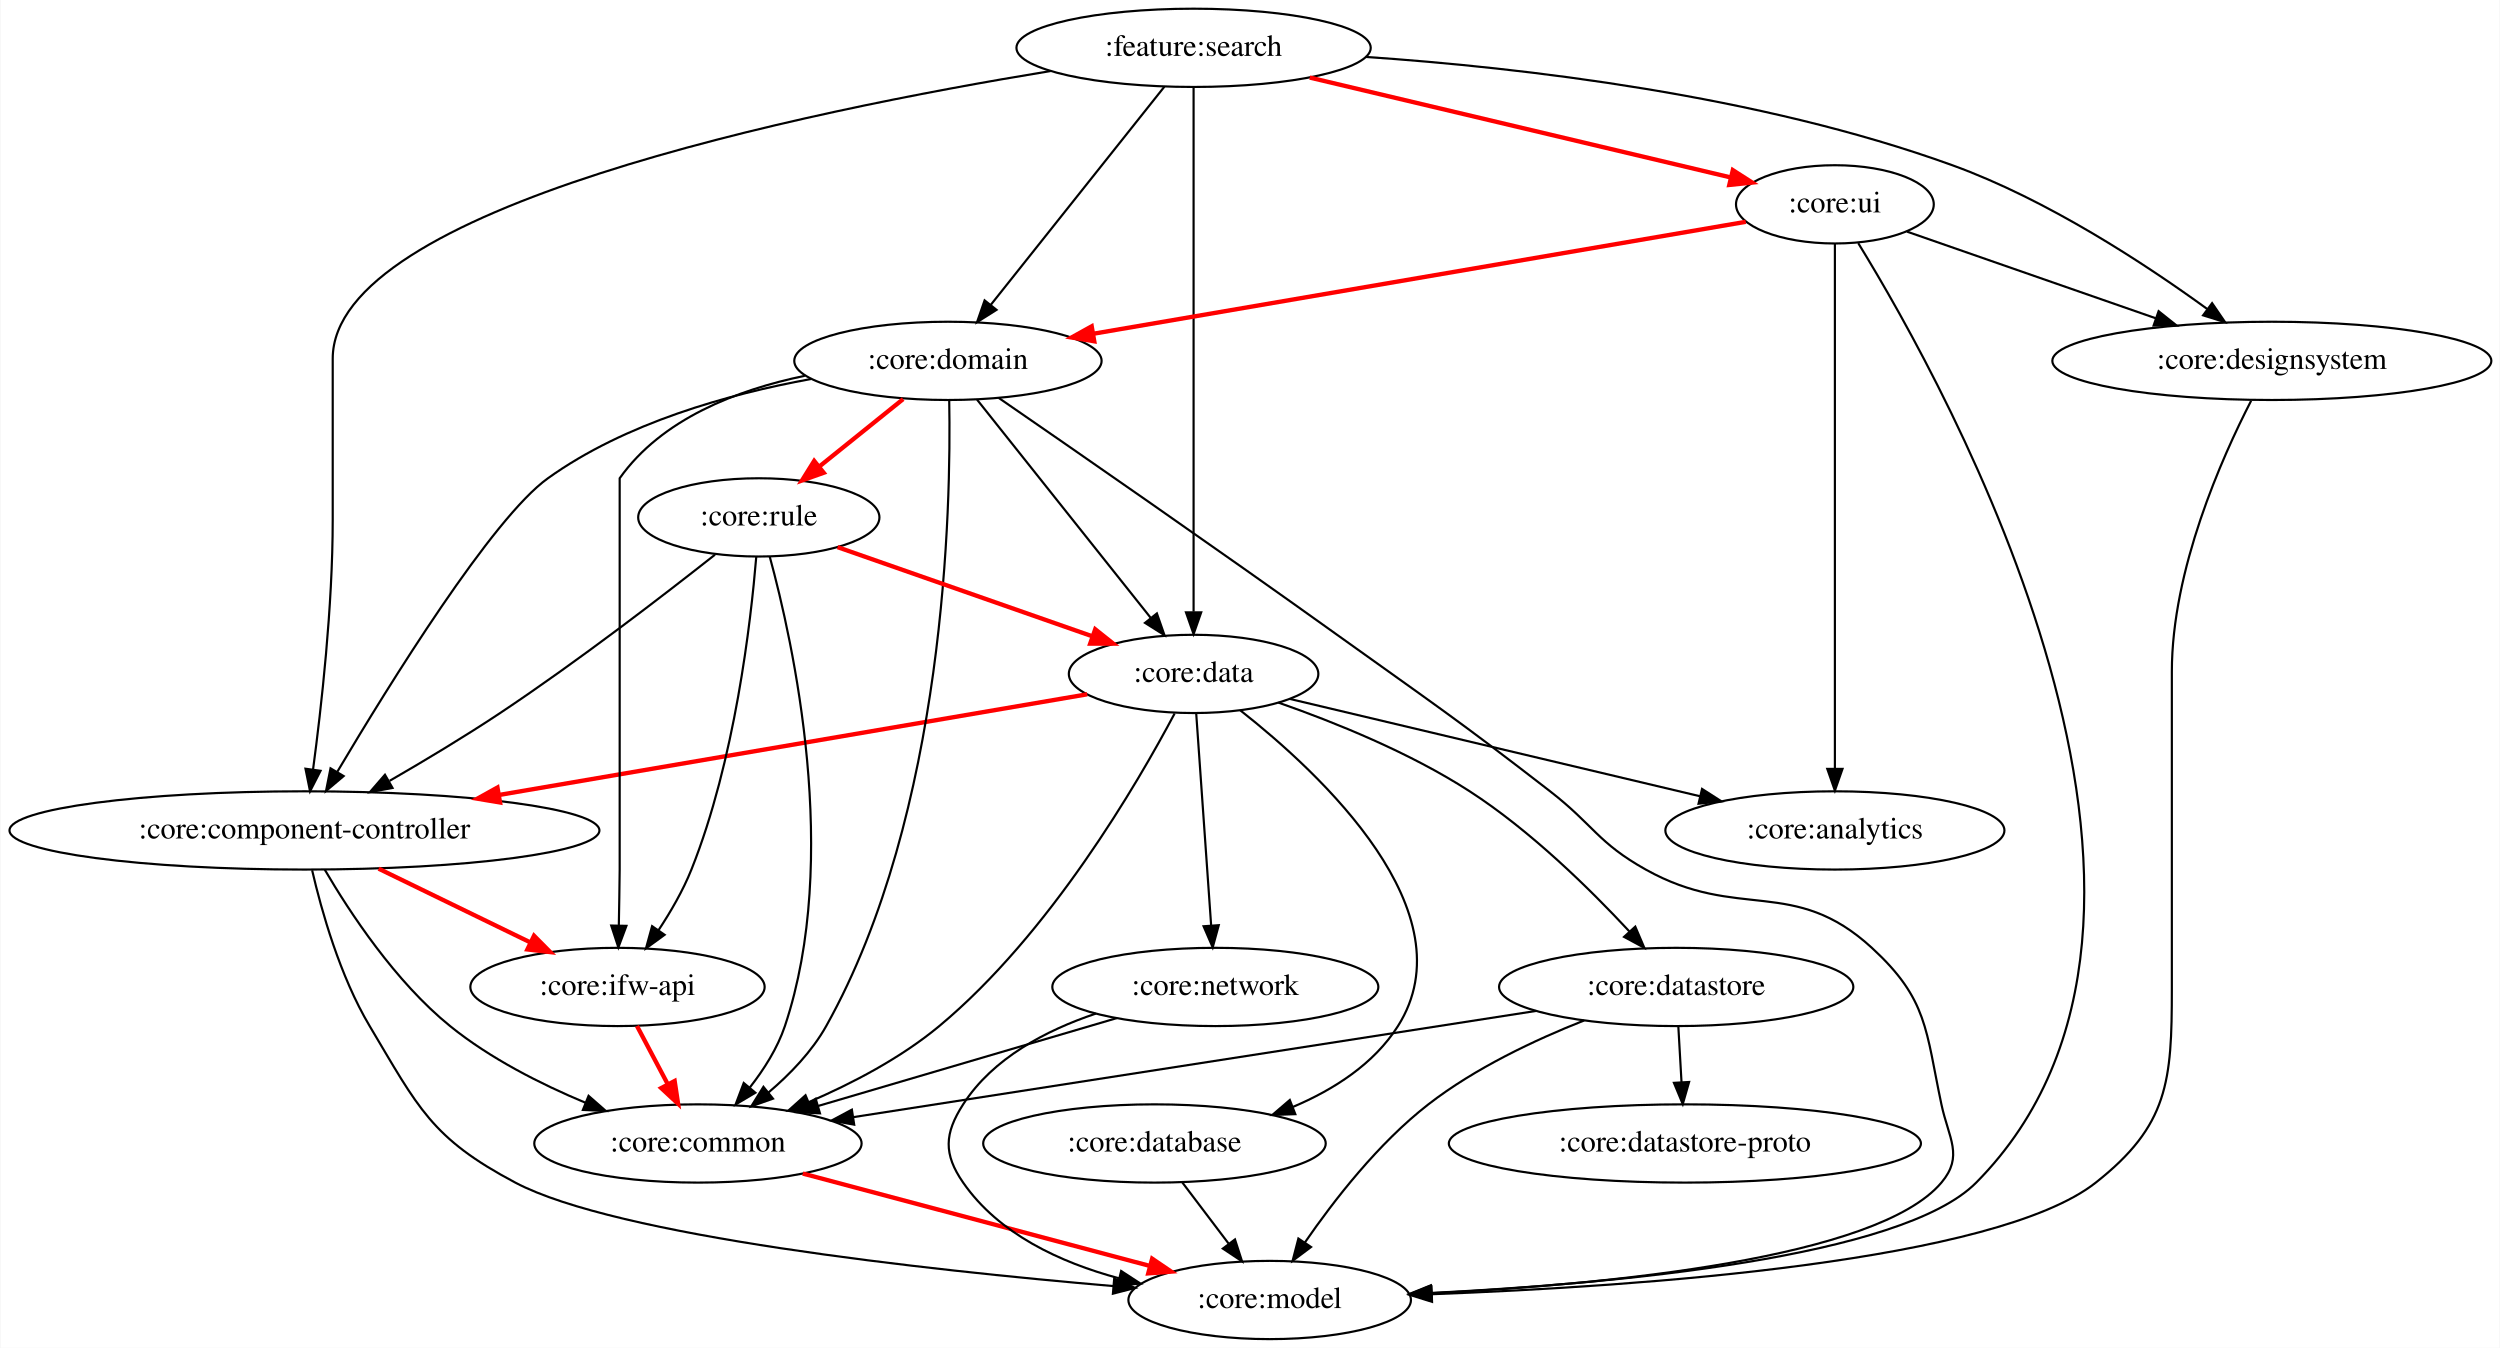
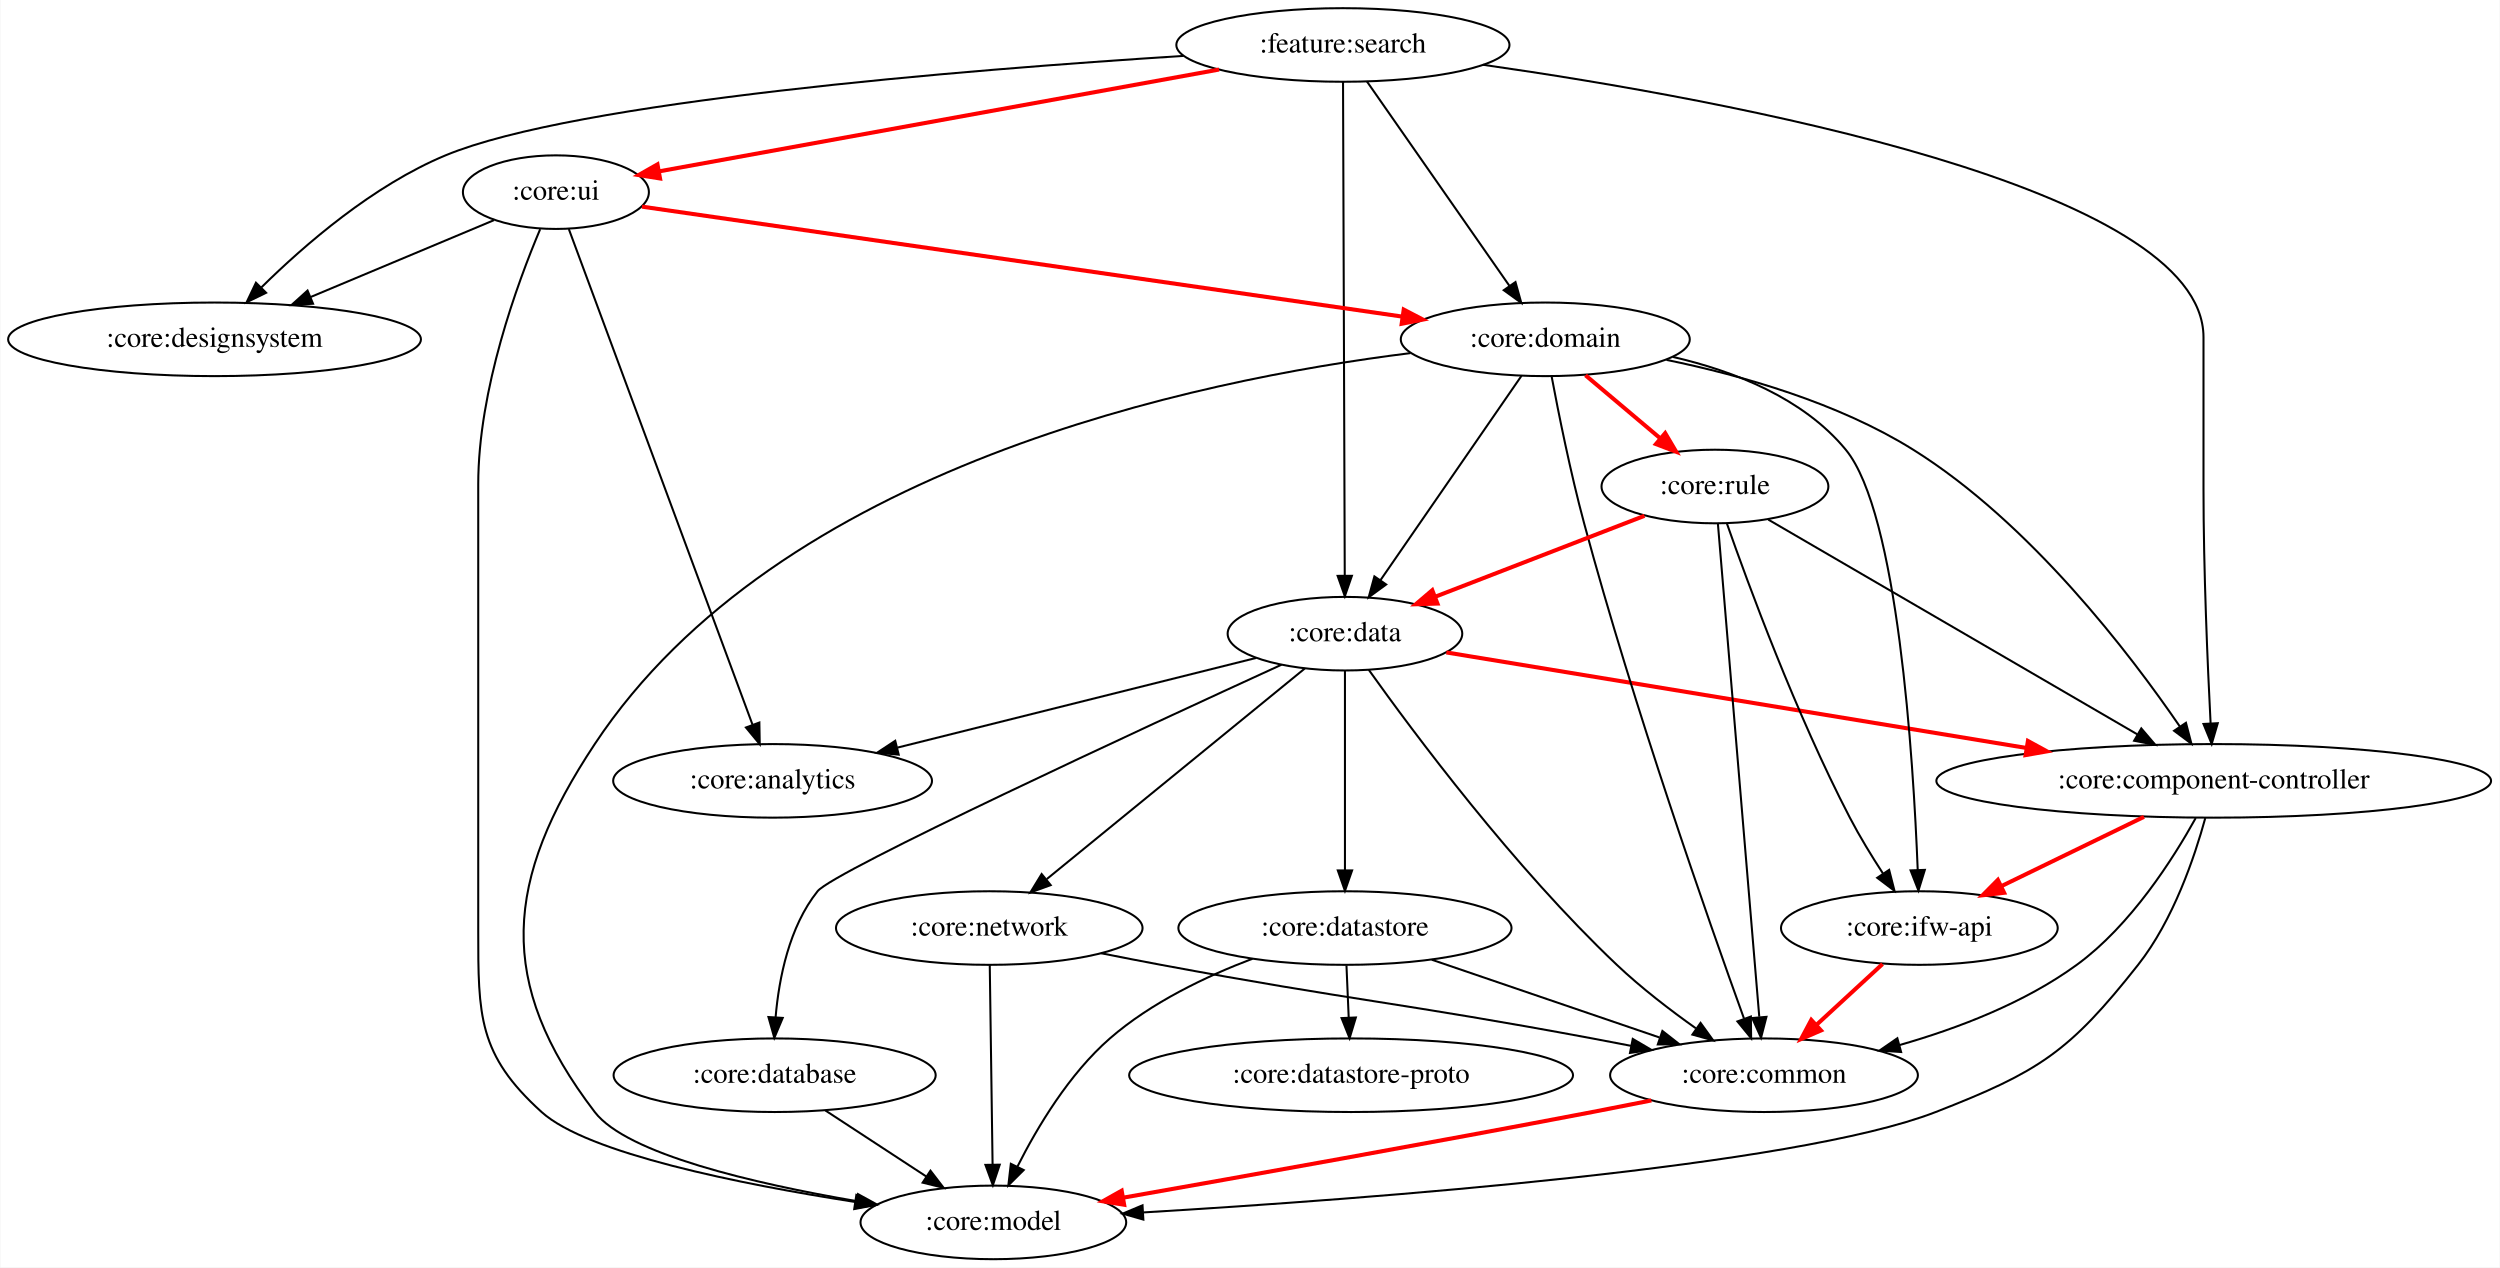
- <svg xmlns="http://www.w3.org/2000/svg" width="1150pt" height="620pt" viewBox="0.00 0.00 1149.58 620.00">
+ <svg xmlns="http://www.w3.org/2000/svg" width="1223pt" height="620pt" viewBox="0.00 0.00 1222.58 620.00">
  <g id="graph0" class="graph" transform="scale(1 1) rotate(0) translate(4 616)">
-     <polygon fill="white" stroke="transparent" points="-4,4 -4,-616 1145.58,-616 1145.58,4 -4,4" />
+     <polygon fill="white" stroke="transparent" points="-4,4 -4,-616 1218.58,-616 1218.58,4 -4,4" />
    <g id="node1" class="node">
-       <ellipse fill="none" stroke="black" cx="544.84" cy="-594" rx="81.49" ry="18" />
-       <text text-anchor="middle" x="544.84" y="-590.3" font-family="Times,serif" font-size="14.00">:feature:search</text>
+       <ellipse fill="none" stroke="black" cx="652.74" cy="-594" rx="81.49" ry="18" />
+       <text text-anchor="middle" x="652.74" y="-590.3" font-family="Times,serif" font-size="14.00">:feature:search</text>
    </g>
    <g id="node2" class="node">
-       <ellipse fill="none" stroke="black" cx="839.84" cy="-522" rx="45.49" ry="18" />
-       <text text-anchor="middle" x="839.84" y="-518.3" font-family="Times,serif" font-size="14.00">:core:ui</text>
+       <ellipse fill="none" stroke="black" cx="267.74" cy="-522" rx="45.49" ry="18" />
+       <text text-anchor="middle" x="267.74" y="-518.3" font-family="Times,serif" font-size="14.00">:core:ui</text>
    </g>
    <g id="edge1" class="edge">
-       <path fill="none" stroke="red" stroke-width="2" d="M598.26,-580.32C653.48,-567.22 738.89,-546.95 791.97,-534.36" />
-       <polygon fill="red" stroke="red" stroke-width="2" points="792.89,-537.74 801.81,-532.02 791.27,-530.93 792.89,-537.74" />
+       <path fill="none" stroke="red" stroke-width="2" d="M592.16,-581.99C516.57,-568.24 388.7,-544.99 318.18,-532.17" />
+       <polygon fill="red" stroke="red" stroke-width="2" points="318.67,-528.7 308.21,-530.36 317.42,-535.59 318.67,-528.7" />
    </g>
    <g id="node3" class="node">
-       <ellipse fill="none" stroke="black" cx="1040.84" cy="-450" rx="100.98" ry="18" />
-       <text text-anchor="middle" x="1040.84" y="-446.3" font-family="Times,serif" font-size="14.00">:core:designsystem</text>
+       <ellipse fill="none" stroke="black" cx="100.74" cy="-450" rx="100.98" ry="18" />
+       <text text-anchor="middle" x="100.74" y="-446.3" font-family="Times,serif" font-size="14.00">:core:designsystem</text>
    </g>
    <g id="edge2" class="edge">
-       <path fill="none" stroke="black" d="M623.94,-589.82C696.13,-584.88 804.81,-572.25 893.84,-540 937.56,-524.16 982.54,-494.61 1011.03,-473.92" />
-       <polygon fill="black" stroke="black" points="1013.35,-476.56 1019.33,-467.81 1009.2,-470.93 1013.35,-476.56" />
+       <path fill="none" stroke="black" d="M574.71,-588.65C466.54,-581.77 277.19,-566.35 213.74,-540 178.41,-525.33 144.9,-496.35 123.68,-475.43" />
+       <polygon fill="black" stroke="black" points="125.97,-472.77 116.44,-468.14 121,-477.7 125.97,-472.77" />
    </g>
    <g id="node4" class="node">
-       <ellipse fill="none" stroke="black" cx="135.84" cy="-234" rx="135.68" ry="18" />
-       <text text-anchor="middle" x="135.84" y="-230.3" font-family="Times,serif" font-size="14.00">:core:component-controller</text>
+       <ellipse fill="none" stroke="black" cx="1078.74" cy="-234" rx="135.68" ry="18" />
+       <text text-anchor="middle" x="1078.74" y="-230.3" font-family="Times,serif" font-size="14.00">:core:component-controller</text>
    </g>
    <g id="edge3" class="edge">
-       <path fill="none" stroke="black" d="M479,-583.31C366.4,-564.88 148.84,-520.29 148.84,-451 148.84,-451 148.84,-451 148.84,-377 148.84,-336.83 143.61,-290.53 139.79,-262.01" />
-       <polygon fill="black" stroke="black" points="143.24,-261.43 138.41,-252 136.31,-262.39 143.24,-261.43" />
+       <path fill="none" stroke="black" d="M721.32,-584.3C840.61,-567.23 1073.74,-524.47 1073.74,-451 1073.74,-451 1073.74,-451 1073.74,-377 1073.74,-336.97 1075.75,-290.63 1077.22,-262.07" />
+       <polygon fill="black" stroke="black" points="1080.72,-262.21 1077.75,-252.04 1073.73,-261.84 1080.72,-262.21" />
    </g>
    <g id="node5" class="node">
-       <ellipse fill="none" stroke="black" cx="544.84" cy="-306" rx="57.39" ry="18" />
-       <text text-anchor="middle" x="544.84" y="-302.3" font-family="Times,serif" font-size="14.00">:core:data</text>
+       <ellipse fill="none" stroke="black" cx="653.74" cy="-306" rx="57.39" ry="18" />
+       <text text-anchor="middle" x="653.74" y="-302.3" font-family="Times,serif" font-size="14.00">:core:data</text>
    </g>
    <g id="edge4" class="edge">
-       <path fill="none" stroke="black" d="M544.84,-575.97C544.84,-528.29 544.84,-393.18 544.84,-334.63" />
-       <polygon fill="black" stroke="black" points="548.34,-334.31 544.84,-324.31 541.34,-334.31 548.34,-334.31" />
+       <path fill="none" stroke="black" d="M652.8,-575.97C652.97,-528.29 653.44,-393.18 653.64,-334.63" />
+       <polygon fill="black" stroke="black" points="657.15,-334.32 653.68,-324.31 650.15,-334.29 657.15,-334.32" />
    </g>
    <g id="node6" class="node">
-       <ellipse fill="none" stroke="black" cx="431.84" cy="-450" rx="70.69" ry="18" />
-       <text text-anchor="middle" x="431.84" y="-446.3" font-family="Times,serif" font-size="14.00">:core:domain</text>
+       <ellipse fill="none" stroke="black" cx="751.74" cy="-450" rx="70.69" ry="18" />
+       <text text-anchor="middle" x="751.74" y="-446.3" font-family="Times,serif" font-size="14.00">:core:domain</text>
    </g>
    <g id="edge5" class="edge">
-       <path fill="none" stroke="black" d="M531.43,-576.15C511.64,-551.28 474.47,-504.57 451.56,-475.79" />
-       <polygon fill="black" stroke="black" points="454.19,-473.47 445.23,-467.82 448.71,-477.83 454.19,-473.47" />
+       <path fill="none" stroke="black" d="M664.49,-576.15C681.75,-551.39 714.11,-504.97 734.2,-476.16" />
+       <polygon fill="black" stroke="black" points="737.16,-478.03 740.01,-467.82 731.42,-474.03 737.16,-478.03" />
    </g>
    <g id="edge7" class="edge">
-       <path fill="none" stroke="black" d="M873.03,-509.44C904.15,-498.6 951.19,-482.22 987.56,-469.55" />
-       <polygon fill="black" stroke="black" points="988.75,-472.85 997.04,-466.25 986.44,-466.24 988.75,-472.85" />
+       <path fill="none" stroke="black" d="M237.5,-508.32C212.5,-497.85 176.58,-482.79 147.82,-470.73" />
+       <polygon fill="black" stroke="black" points="148.94,-467.41 138.37,-466.77 146.24,-473.87 148.94,-467.41" />
    </g>
    <g id="edge9" class="edge">
-       <path fill="none" stroke="red" stroke-width="2" d="M798.85,-513.97C728.46,-501.89 583.97,-477.1 498.79,-462.49" />
-       <polygon fill="red" stroke="red" stroke-width="2" points="499.15,-459 488.7,-460.76 497.97,-465.9 499.15,-459" />
+       <path fill="none" stroke="red" stroke-width="2" d="M309.85,-514.91C393.2,-502.85 579.97,-475.84 681.98,-461.09" />
+       <polygon fill="red" stroke="red" stroke-width="2" points="682.49,-464.55 691.88,-459.66 681.49,-457.62 682.49,-464.55" />
    </g>
    <g id="node7" class="node">
-       <ellipse fill="none" stroke="black" cx="839.84" cy="-234" rx="77.99" ry="18" />
-       <text text-anchor="middle" x="839.84" y="-230.3" font-family="Times,serif" font-size="14.00">:core:analytics</text>
+       <ellipse fill="none" stroke="black" cx="373.74" cy="-234" rx="77.99" ry="18" />
+       <text text-anchor="middle" x="373.74" y="-230.3" font-family="Times,serif" font-size="14.00">:core:analytics</text>
    </g>
    <g id="edge6" class="edge">
-       <path fill="none" stroke="black" d="M839.84,-503.97C839.84,-456.29 839.84,-321.18 839.84,-262.63" />
-       <polygon fill="black" stroke="black" points="843.34,-262.31 839.84,-252.31 836.34,-262.31 843.34,-262.31" />
+       <path fill="none" stroke="black" d="M274.05,-503.97C291.84,-455.98 342.45,-319.41 363.92,-261.49" />
+       <polygon fill="black" stroke="black" points="367.27,-262.54 367.46,-251.94 360.7,-260.11 367.27,-262.54" />
    </g>
    <g id="node8" class="node">
-       <ellipse fill="none" stroke="black" cx="579.84" cy="-18" rx="64.99" ry="18" />
-       <text text-anchor="middle" x="579.84" y="-14.3" font-family="Times,serif" font-size="14.00">:core:model</text>
+       <ellipse fill="none" stroke="black" cx="481.74" cy="-18" rx="64.99" ry="18" />
+       <text text-anchor="middle" x="481.74" y="-14.3" font-family="Times,serif" font-size="14.00">:core:model</text>
    </g>
    <g id="edge8" class="edge">
-       <path fill="none" stroke="black" d="M850.57,-504.17C891.12,-438.23 1026.75,-195.14 904.84,-72 870.73,-37.55 739.16,-25.48 654.25,-21.26" />
-       <polygon fill="black" stroke="black" points="654.28,-17.76 644.13,-20.79 653.95,-24.75 654.28,-17.76" />
+       <path fill="none" stroke="black" d="M260.05,-503.91C248.95,-477.62 229.74,-425.45 229.74,-379 229.74,-379 229.74,-379 229.74,-161 229.74,-119.11 229.68,-100.1 260.74,-72 283.13,-51.74 357.75,-36.76 414.14,-27.99" />
+       <polygon fill="black" stroke="black" points="414.72,-31.44 424.08,-26.48 413.67,-24.52 414.72,-31.44" />
+     </g>
+     <g id="edge30" class="edge">
+       <path fill="none" stroke="black" d="M1074.62,-215.82C1069.4,-196.76 1058.95,-165.81 1041.74,-144 1008.04,-101.29 993.43,-91.76 942.74,-72 873.86,-45.16 666.83,-29.56 555.11,-22.88" />
+       <polygon fill="black" stroke="black" points="555.12,-19.38 544.94,-22.28 554.71,-26.37 555.12,-19.38" />
+     </g>
+     <g id="node9" class="node">
+       <ellipse fill="none" stroke="black" cx="858.74" cy="-90" rx="75.29" ry="18" />
+       <text text-anchor="middle" x="858.74" y="-86.3" font-family="Times,serif" font-size="14.00">:core:common</text>
+     </g>
+     <g id="edge29" class="edge">
+       <path fill="none" stroke="black" d="M1069.94,-215.82C1058.9,-195.87 1038.16,-163.24 1011.74,-144 986.23,-125.42 953.67,-112.94 925.15,-104.79" />
+       <polygon fill="black" stroke="black" points="925.82,-101.35 915.25,-102.08 923.97,-108.1 925.82,-101.35" />
+     </g>
+     <g id="node10" class="node">
+       <ellipse fill="none" stroke="black" cx="934.74" cy="-162" rx="67.69" ry="18" />
+       <text text-anchor="middle" x="934.74" y="-158.3" font-family="Times,serif" font-size="14.00">:core:ifw-api</text>
+     </g>
+     <g id="edge31" class="edge">
+       <path fill="none" stroke="red" stroke-width="2" d="M1044.62,-216.41C1023.66,-206.22 996.71,-193.12 974.75,-182.45" />
+       <polygon fill="red" stroke="red" stroke-width="2" points="976.2,-179.26 965.68,-178.04 973.14,-185.56 976.2,-179.26" />
+     </g>
+     <g id="edge21" class="edge">
+       <path fill="none" stroke="red" stroke-width="2" d="M703.33,-296.83C772.8,-285.39 900.33,-264.39 987.28,-250.06" />
+       <polygon fill="red" stroke="red" stroke-width="2" points="987.85,-253.52 997.15,-248.44 986.72,-246.61 987.85,-253.52" />
+     </g>
+     <g id="edge20" class="edge">
+       <path fill="none" stroke="black" d="M610.3,-294.14C563.25,-282.38 487.85,-263.53 434.85,-250.28" />
+       <polygon fill="black" stroke="black" points="435.44,-246.82 424.89,-247.79 433.74,-253.61 435.44,-246.82" />
+     </g>
+     <g id="edge16" class="edge">
+       <path fill="none" stroke="black" d="M665.38,-288.33C687.16,-257.78 736.43,-191.58 786.74,-144 798.56,-132.82 812.77,-121.91 825.43,-112.93" />
+       <polygon fill="black" stroke="black" points="827.7,-115.62 833.9,-107.03 823.7,-109.87 827.7,-115.62" />
+     </g>
+     <g id="node12" class="node">
+       <ellipse fill="none" stroke="black" cx="374.74" cy="-90" rx="78.79" ry="18" />
+       <text text-anchor="middle" x="374.74" y="-86.3" font-family="Times,serif" font-size="14.00">:core:database</text>
+     </g>
+     <g id="edge17" class="edge">
+       <path fill="none" stroke="black" d="M622.72,-290.84C555.84,-260.2 403.48,-189.7 395.74,-180 381.85,-162.6 376.88,-137.55 375.22,-118.46" />
+       <polygon fill="black" stroke="black" points="378.7,-118.04 374.59,-108.28 371.71,-118.47 378.7,-118.04" />
+     </g>
+     <g id="node13" class="node">
+       <ellipse fill="none" stroke="black" cx="653.74" cy="-162" rx="81.49" ry="18" />
+       <text text-anchor="middle" x="653.74" y="-158.3" font-family="Times,serif" font-size="14.00">:core:datastore</text>
+     </g>
+     <g id="edge18" class="edge">
+       <path fill="none" stroke="black" d="M653.74,-287.87C653.74,-263.67 653.74,-219.21 653.74,-190.39" />
+       <polygon fill="black" stroke="black" points="657.24,-190.19 653.74,-180.19 650.24,-190.19 657.24,-190.19" />
+     </g>
+     <g id="node14" class="node">
+       <ellipse fill="none" stroke="black" cx="479.74" cy="-162" rx="74.99" ry="18" />
+       <text text-anchor="middle" x="479.74" y="-158.3" font-family="Times,serif" font-size="14.00">:core:network</text>
+     </g>
+     <g id="edge19" class="edge">
+       <path fill="none" stroke="black" d="M634.12,-288.99C603.26,-263.81 543.27,-214.85 507.85,-185.94" />
+       <polygon fill="black" stroke="black" points="509.79,-183 499.83,-179.39 505.36,-188.43 509.79,-183" />
+     </g>
+     <g id="edge13" class="edge">
+       <path fill="none" stroke="black" d="M811.03,-439.95C847.85,-432.37 895,-418.96 931.74,-396 989,-360.22 1037.83,-296.13 1062.19,-260.56" />
+       <polygon fill="black" stroke="black" points="1065.16,-262.41 1067.84,-252.16 1059.35,-258.5 1065.16,-262.41" />
    </g>
    <g id="edge10" class="edge">
-       <path fill="none" stroke="black" d="M1031.31,-431.66C1017.83,-405.47 994.84,-353.9 994.84,-307 994.84,-307 994.84,-307 994.84,-161 994.84,-118.5 993.22,-98.31 959.84,-72 913.79,-35.72 751.41,-24.27 654.45,-20.66" />
-       <polygon fill="black" stroke="black" points="654.53,-17.16 644.41,-20.31 654.28,-24.16 654.53,-17.16" />
-     </g>
-     <g id="edge31" class="edge">
-       <path fill="none" stroke="black" d="M139.37,-215.68C143.69,-197.04 152.15,-166.97 165.84,-144 188.21,-106.45 194.2,-92.44 232.84,-72 279.28,-47.44 420.58,-31.92 507.88,-24.4" />
-       <polygon fill="black" stroke="black" points="508.32,-27.88 517.99,-23.55 507.73,-20.91 508.32,-27.88" />
-     </g>
-     <g id="node9" class="node">
-       <ellipse fill="none" stroke="black" cx="316.84" cy="-90" rx="75.29" ry="18" />
-       <text text-anchor="middle" x="316.84" y="-86.3" font-family="Times,serif" font-size="14.00">:core:common</text>
-     </g>
-     <g id="edge30" class="edge">
-       <path fill="none" stroke="black" d="M145.19,-215.93C156.62,-196.38 177.58,-164.44 202.84,-144 221.23,-129.12 244.49,-117.34 265.19,-108.7" />
-       <polygon fill="black" stroke="black" points="266.53,-111.93 274.49,-104.95 263.91,-105.44 266.53,-111.93" />
-     </g>
-     <g id="node10" class="node">
-       <ellipse fill="none" stroke="black" cx="279.84" cy="-162" rx="67.69" ry="18" />
-       <text text-anchor="middle" x="279.84" y="-158.3" font-family="Times,serif" font-size="14.00">:core:ifw-api</text>
+       <path fill="none" stroke="black" d="M740.11,-432.15C723.02,-407.39 690.99,-360.97 671.1,-332.16" />
+       <polygon fill="black" stroke="black" points="673.91,-330.07 665.35,-323.82 668.15,-334.04 673.91,-330.07" />
+     </g>
+     <g id="edge11" class="edge">
+       <path fill="none" stroke="black" d="M685.8,-443.26C580.36,-430.12 376.55,-387.59 286.74,-252 242.56,-185.3 238.15,-135.56 286.74,-72 302.44,-51.47 364.67,-37.01 414.66,-28.44" />
+       <polygon fill="black" stroke="black" points="415.51,-31.85 424.8,-26.75 414.36,-24.94 415.51,-31.85" />
+     </g>
+     <g id="edge12" class="edge">
+       <path fill="none" stroke="black" d="M754.85,-431.81C758.24,-413.79 764.08,-384.71 770.74,-360 794.98,-270.05 831.58,-165.8 848.94,-117.76" />
+       <polygon fill="black" stroke="black" points="852.32,-118.71 852.44,-108.12 845.74,-116.32 852.32,-118.71" />
+     </g>
+     <g id="edge14" class="edge">
+       <path fill="none" stroke="black" d="M814.23,-441.38C844.17,-434.45 877.96,-421.23 898.74,-396 924.24,-365.05 931.79,-244.98 933.94,-190.35" />
+       <polygon fill="black" stroke="black" points="937.43,-190.46 934.3,-180.34 930.44,-190.21 937.43,-190.46" />
+     </g>
+     <g id="node11" class="node">
+       <ellipse fill="none" stroke="black" cx="834.74" cy="-378" rx="55.49" ry="18" />
+       <text text-anchor="middle" x="834.74" y="-374.3" font-family="Times,serif" font-size="14.00">:core:rule</text>
+     </g>
+     <g id="edge15" class="edge">
+       <path fill="none" stroke="red" stroke-width="2" d="M771.41,-432.41C782.32,-423.21 796.03,-411.64 807.91,-401.63" />
+       <polygon fill="red" stroke="red" stroke-width="2" points="810.4,-404.11 815.78,-394.99 805.88,-398.76 810.4,-404.11" />
+     </g>
+     <g id="edge22" class="edge">
+       <path fill="none" stroke="red" stroke-width="2" d="M803.65,-77.68C794.02,-75.75 784.09,-73.79 774.74,-72 695.79,-56.87 604.64,-40.57 545.25,-30.1" />
+       <polygon fill="red" stroke="red" stroke-width="2" points="545.72,-26.63 535.27,-28.34 544.51,-33.52 545.72,-26.63" />
    </g>
    <g id="edge32" class="edge">
-       <path fill="none" stroke="red" stroke-width="2" d="M169.96,-216.41C190.92,-206.22 217.87,-193.12 239.83,-182.45" />
-       <polygon fill="red" stroke="red" stroke-width="2" points="241.44,-185.56 248.9,-178.04 238.38,-179.26 241.44,-185.56" />
-     </g>
-     <g id="edge22" class="edge">
-       <path fill="none" stroke="red" stroke-width="2" d="M495.91,-296.63C429.18,-285.21 308.44,-264.54 225.3,-250.31" />
-       <polygon fill="red" stroke="red" stroke-width="2" points="225.81,-246.85 215.36,-248.61 224.62,-253.75 225.81,-246.85" />
-     </g>
-     <g id="edge21" class="edge">
-       <path fill="none" stroke="black" d="M589,-294.52C639.12,-282.63 721.21,-263.15 777.75,-249.73" />
-       <polygon fill="black" stroke="black" points="778.73,-253.1 787.65,-247.38 777.11,-246.29 778.73,-253.1" />
-     </g>
-     <g id="edge17" class="edge">
-       <path fill="none" stroke="black" d="M536.12,-287.8C519.15,-255.78 478.84,-186.43 427.84,-144 410.19,-129.32 387.8,-117.63 367.75,-109" />
-       <polygon fill="black" stroke="black" points="369.01,-105.73 358.44,-105.13 366.33,-112.19 369.01,-105.73" />
-     </g>
-     <g id="node12" class="node">
-       <ellipse fill="none" stroke="black" cx="526.84" cy="-90" rx="78.79" ry="18" />
-       <text text-anchor="middle" x="526.84" y="-86.3" font-family="Times,serif" font-size="14.00">:core:database</text>
-     </g>
-     <g id="edge18" class="edge">
-       <path fill="none" stroke="black" d="M566.34,-289.23C603.3,-260.15 671.91,-196.23 638.84,-144 627.81,-126.59 609.35,-114.78 590.57,-106.83" />
-       <polygon fill="black" stroke="black" points="591.64,-103.49 581.05,-103.12 589.1,-110.01 591.64,-103.49" />
-     </g>
-     <g id="node13" class="node">
-       <ellipse fill="none" stroke="black" cx="766.84" cy="-162" rx="81.49" ry="18" />
-       <text text-anchor="middle" x="766.84" y="-158.3" font-family="Times,serif" font-size="14.00">:core:datastore</text>
-     </g>
-     <g id="edge19" class="edge">
-       <path fill="none" stroke="black" d="M583.84,-292.81C609.91,-283.7 644.35,-269.78 671.84,-252 699.86,-233.88 727.16,-207.05 745.25,-187.59" />
-       <polygon fill="black" stroke="black" points="748.02,-189.75 752.18,-180.01 742.85,-185.03 748.02,-189.75" />
-     </g>
-     <g id="node14" class="node">
-       <ellipse fill="none" stroke="black" cx="554.84" cy="-162" rx="74.99" ry="18" />
-       <text text-anchor="middle" x="554.84" y="-158.3" font-family="Times,serif" font-size="14.00">:core:network</text>
-     </g>
-     <g id="edge20" class="edge">
-       <path fill="none" stroke="black" d="M546.04,-287.87C547.75,-263.67 550.88,-219.21 552.91,-190.39" />
-       <polygon fill="black" stroke="black" points="556.42,-190.41 553.63,-180.19 549.43,-189.92 556.42,-190.41" />
-     </g>
-     <g id="edge14" class="edge">
-       <path fill="none" stroke="black" d="M368.82,-441.65C330.95,-434.75 283.37,-421.46 247.84,-396 222.22,-377.65 175.1,-301.68 150.96,-261" />
-       <polygon fill="black" stroke="black" points="153.86,-259.01 145.76,-252.17 147.83,-262.57 153.86,-259.01" />
-     </g>
-     <g id="edge11" class="edge">
-       <path fill="none" stroke="black" d="M445.24,-432.15C465.04,-407.28 502.21,-360.57 525.11,-331.79" />
-       <polygon fill="black" stroke="black" points="527.96,-333.83 531.45,-323.82 522.48,-329.47 527.96,-333.83" />
-     </g>
-     <g id="edge12" class="edge">
-       <path fill="none" stroke="black" d="M455.13,-433C489.41,-409.39 555.37,-363.73 610.84,-324 654.77,-292.53 666.13,-285.12 708.84,-252 728.8,-236.51 730.78,-228.32 752.84,-216 795.54,-192.14 820.81,-213.09 856.84,-180 882.63,-156.31 881.57,-142.26 888.84,-108 892.16,-92.35 899.15,-84.23 888.84,-72 859.44,-37.13 736.12,-25.2 654.44,-21.12" />
-       <polygon fill="black" stroke="black" points="654.35,-17.61 644.19,-20.64 654.02,-24.61 654.35,-17.61" />
-     </g>
-     <g id="edge13" class="edge">
-       <path fill="none" stroke="black" d="M432.43,-431.86C433.34,-383.34 430.79,-242.19 375.84,-144 369.31,-132.34 359.25,-121.9 349.28,-113.44" />
-       <polygon fill="black" stroke="black" points="351.36,-110.62 341.37,-107.09 346.97,-116.07 351.36,-110.62" />
-     </g>
-     <g id="edge15" class="edge">
-       <path fill="none" stroke="black" d="M365.98,-443.13C334.79,-436.66 300.2,-423.31 280.84,-396 280.84,-396 280.84,-216 280.84,-216 280.76,-207.68 280.61,-198.63 280.45,-190.4" />
-       <polygon fill="black" stroke="black" points="283.95,-190.11 280.24,-180.18 276.95,-190.25 283.95,-190.11" />
-     </g>
-     <g id="node11" class="node">
-       <ellipse fill="none" stroke="black" cx="344.84" cy="-378" rx="55.49" ry="18" />
-       <text text-anchor="middle" x="344.84" y="-374.3" font-family="Times,serif" font-size="14.00">:core:rule</text>
-     </g>
-     <g id="edge16" class="edge">
-       <path fill="none" stroke="red" stroke-width="2" d="M411.22,-432.41C399.68,-423.12 385.13,-411.42 372.6,-401.34" />
-       <polygon fill="red" stroke="red" stroke-width="2" points="374.69,-398.53 364.71,-394.99 370.31,-403.98 374.69,-398.53" />
+       <path fill="none" stroke="red" stroke-width="2" d="M916.73,-144.41C907.05,-135.5 894.96,-124.36 884.32,-114.56" />
+       <polygon fill="red" stroke="red" stroke-width="2" points="886.61,-111.91 876.89,-107.71 881.87,-117.06 886.61,-111.91" />
+     </g>
+     <g id="edge34" class="edge">
+       <path fill="none" stroke="black" d="M860.85,-361.8C904.25,-336.55 991.39,-285.83 1041.32,-256.78" />
+       <polygon fill="black" stroke="black" points="1043.31,-259.67 1050.19,-251.62 1039.79,-253.62 1043.31,-259.67" />
+     </g>
+     <g id="edge35" class="edge">
+       <path fill="none" stroke="red" stroke-width="2" d="M800.27,-363.67C771.18,-352.42 729.34,-336.24 697.82,-324.05" />
+       <polygon fill="red" stroke="red" stroke-width="2" points="698.98,-320.74 688.39,-320.4 696.46,-327.27 698.98,-320.74" />
+     </g>
+     <g id="edge33" class="edge">
+       <path fill="none" stroke="black" d="M836.17,-359.97C840.17,-312.29 851.51,-177.18 856.42,-118.63" />
+       <polygon fill="black" stroke="black" points="859.94,-118.56 857.29,-108.31 852.96,-117.98 859.94,-118.56" />
+     </g>
+     <g id="edge36" class="edge">
+       <path fill="none" stroke="black" d="M840.52,-360.1C850.97,-330.27 874.39,-266.65 900.74,-216 905.53,-206.79 911.45,-197.11 917,-188.59" />
+       <polygon fill="black" stroke="black" points="919.96,-190.46 922.58,-180.19 914.13,-186.58 919.96,-190.46" />
    </g>
    <g id="edge23" class="edge">
-       <path fill="none" stroke="red" stroke-width="2" d="M365.08,-76.16C410.21,-64.15 477.57,-46.22 524.79,-33.65" />
-       <polygon fill="red" stroke="red" stroke-width="2" points="525.78,-37.01 534.54,-31.06 523.98,-30.25 525.78,-37.01" />
-     </g>
-     <g id="edge33" class="edge">
-       <path fill="none" stroke="red" stroke-width="2" d="M288.79,-144.05C293.05,-136.01 298.23,-126.2 302.98,-117.23" />
-       <polygon fill="red" stroke="red" stroke-width="2" points="306.13,-118.75 307.71,-108.28 299.94,-115.48 306.13,-118.75" />
-     </g>
-     <g id="edge35" class="edge">
-       <path fill="none" stroke="black" d="M324.7,-360.86C301.42,-342.47 261.71,-311.87 225.84,-288 209.56,-277.17 191.03,-266.06 175.02,-256.82" />
-       <polygon fill="black" stroke="black" points="176.35,-253.55 165.93,-251.62 172.87,-259.63 176.35,-253.55" />
-     </g>
-     <g id="edge36" class="edge">
-       <path fill="none" stroke="red" stroke-width="2" d="M381.06,-364.32C413.88,-352.84 462.44,-335.84 498.16,-323.34" />
-       <polygon fill="red" stroke="red" stroke-width="2" points="499.59,-326.54 507.87,-319.94 497.28,-319.94 499.59,-326.54" />
-     </g>
-     <g id="edge34" class="edge">
-       <path fill="none" stroke="black" d="M349.84,-360.05C360.55,-320.81 382.7,-221.2 356.84,-144 353.43,-133.83 347.22,-124.06 340.69,-115.73" />
-       <polygon fill="black" stroke="black" points="343.26,-113.35 334.15,-107.93 337.9,-117.84 343.26,-113.35" />
-     </g>
-     <g id="edge37" class="edge">
-       <path fill="none" stroke="black" d="M343.68,-359.95C341.19,-329.9 333.81,-265.95 313.84,-216 309.98,-206.36 304.31,-196.57 298.69,-188.08" />
-       <polygon fill="black" stroke="black" points="301.51,-185.99 292.94,-179.76 295.75,-189.97 301.51,-185.99" />
+       <path fill="none" stroke="black" d="M399.56,-72.76C414.25,-63.15 433.03,-50.87 448.93,-40.46" />
+       <polygon fill="black" stroke="black" points="450.98,-43.31 457.43,-34.91 447.14,-37.45 450.98,-43.31" />
+     </g>
+     <g id="edge25" class="edge">
+       <path fill="none" stroke="black" d="M608.54,-147.01C585.81,-138.37 558.88,-125.54 538.74,-108 518.86,-90.68 503.33,-64.76 493.54,-45.35" />
+       <polygon fill="black" stroke="black" points="496.59,-43.61 489.08,-36.14 490.29,-46.67 496.59,-43.61" />
+     </g>
+     <g id="edge26" class="edge">
+       <path fill="none" stroke="black" d="M696.22,-146.5C728.56,-135.45 773.21,-120.2 807.53,-108.49" />
+       <polygon fill="black" stroke="black" points="809.04,-111.67 817.37,-105.13 806.78,-105.05 809.04,-111.67" />
+     </g>
+     <g id="node15" class="node">
+       <ellipse fill="none" stroke="black" cx="656.74" cy="-90" rx="108.58" ry="18" />
+       <text text-anchor="middle" x="656.74" y="-86.3" font-family="Times,serif" font-size="14.00">:core:datastore-proto</text>
    </g>
    <g id="edge24" class="edge">
-       <path fill="none" stroke="black" d="M539.67,-72.05C546.05,-63.63 553.88,-53.28 560.93,-43.97" />
-       <polygon fill="black" stroke="black" points="563.88,-45.87 567.13,-35.79 558.3,-41.65 563.88,-45.87" />
-     </g>
-     <g id="edge26" class="edge">
-       <path fill="none" stroke="black" d="M724.5,-146.59C701.86,-137.64 674.31,-124.65 652.84,-108 629.83,-90.16 609.37,-63.8 596,-44.4" />
-       <polygon fill="black" stroke="black" points="598.86,-42.38 590.38,-36.03 593.05,-46.28 598.86,-42.38" />
+       <path fill="none" stroke="black" d="M654.48,-143.7C654.81,-135.98 655.21,-126.71 655.58,-118.11" />
+       <polygon fill="black" stroke="black" points="659.08,-118.25 656.01,-108.1 652.08,-117.95 659.08,-118.25" />
+     </g>
+     <g id="edge28" class="edge">
+       <path fill="none" stroke="black" d="M479.98,-143.87C480.32,-119.67 480.95,-75.21 481.36,-46.39" />
+       <polygon fill="black" stroke="black" points="484.86,-46.24 481.5,-36.19 477.86,-46.14 484.86,-46.24" />
    </g>
    <g id="edge27" class="edge">
-       <path fill="none" stroke="black" d="M702.36,-150.97C619.14,-138.03 474.78,-115.57 388.3,-102.12" />
-       <polygon fill="black" stroke="black" points="388.72,-98.64 378.3,-100.56 387.65,-105.56 388.72,-98.64" />
-     </g>
-     <g id="node15" class="node">
-       <ellipse fill="none" stroke="black" cx="770.84" cy="-90" rx="108.58" ry="18" />
-       <text text-anchor="middle" x="770.84" y="-86.3" font-family="Times,serif" font-size="14.00">:core:datastore-proto</text>
-     </g>
-     <g id="edge25" class="edge">
-       <path fill="none" stroke="black" d="M767.83,-143.7C768.27,-135.98 768.8,-126.71 769.29,-118.11" />
-       <polygon fill="black" stroke="black" points="772.78,-118.29 769.86,-108.1 765.8,-117.89 772.78,-118.29" />
-     </g>
-     <g id="edge29" class="edge">
-       <path fill="none" stroke="black" d="M499.95,-149.77C476.98,-142.07 452.48,-129.24 438.84,-108 430.19,-94.54 429.73,-85.15 438.84,-72 455.21,-48.35 483.55,-35.24 510.54,-27.98" />
-       <polygon fill="black" stroke="black" points="511.52,-31.34 520.4,-25.56 509.85,-24.54 511.52,-31.34" />
-     </g>
-     <g id="edge28" class="edge">
-       <path fill="none" stroke="black" d="M509.51,-147.67C470.43,-136.17 413.87,-119.54 372.14,-107.26" />
-       <polygon fill="black" stroke="black" points="372.98,-103.86 362.4,-104.4 371.01,-110.58 372.98,-103.86" />
+       <path fill="none" stroke="black" d="M534.37,-149.69C544.14,-147.74 554.23,-145.77 563.74,-144 657.26,-126.56 681.22,-125.44 774.74,-108 780.88,-106.85 787.27,-105.63 793.66,-104.38" />
+       <polygon fill="black" stroke="black" points="794.53,-107.77 803.66,-102.4 793.17,-100.9 794.53,-107.77" />
    </g>
  </g>
</svg>
